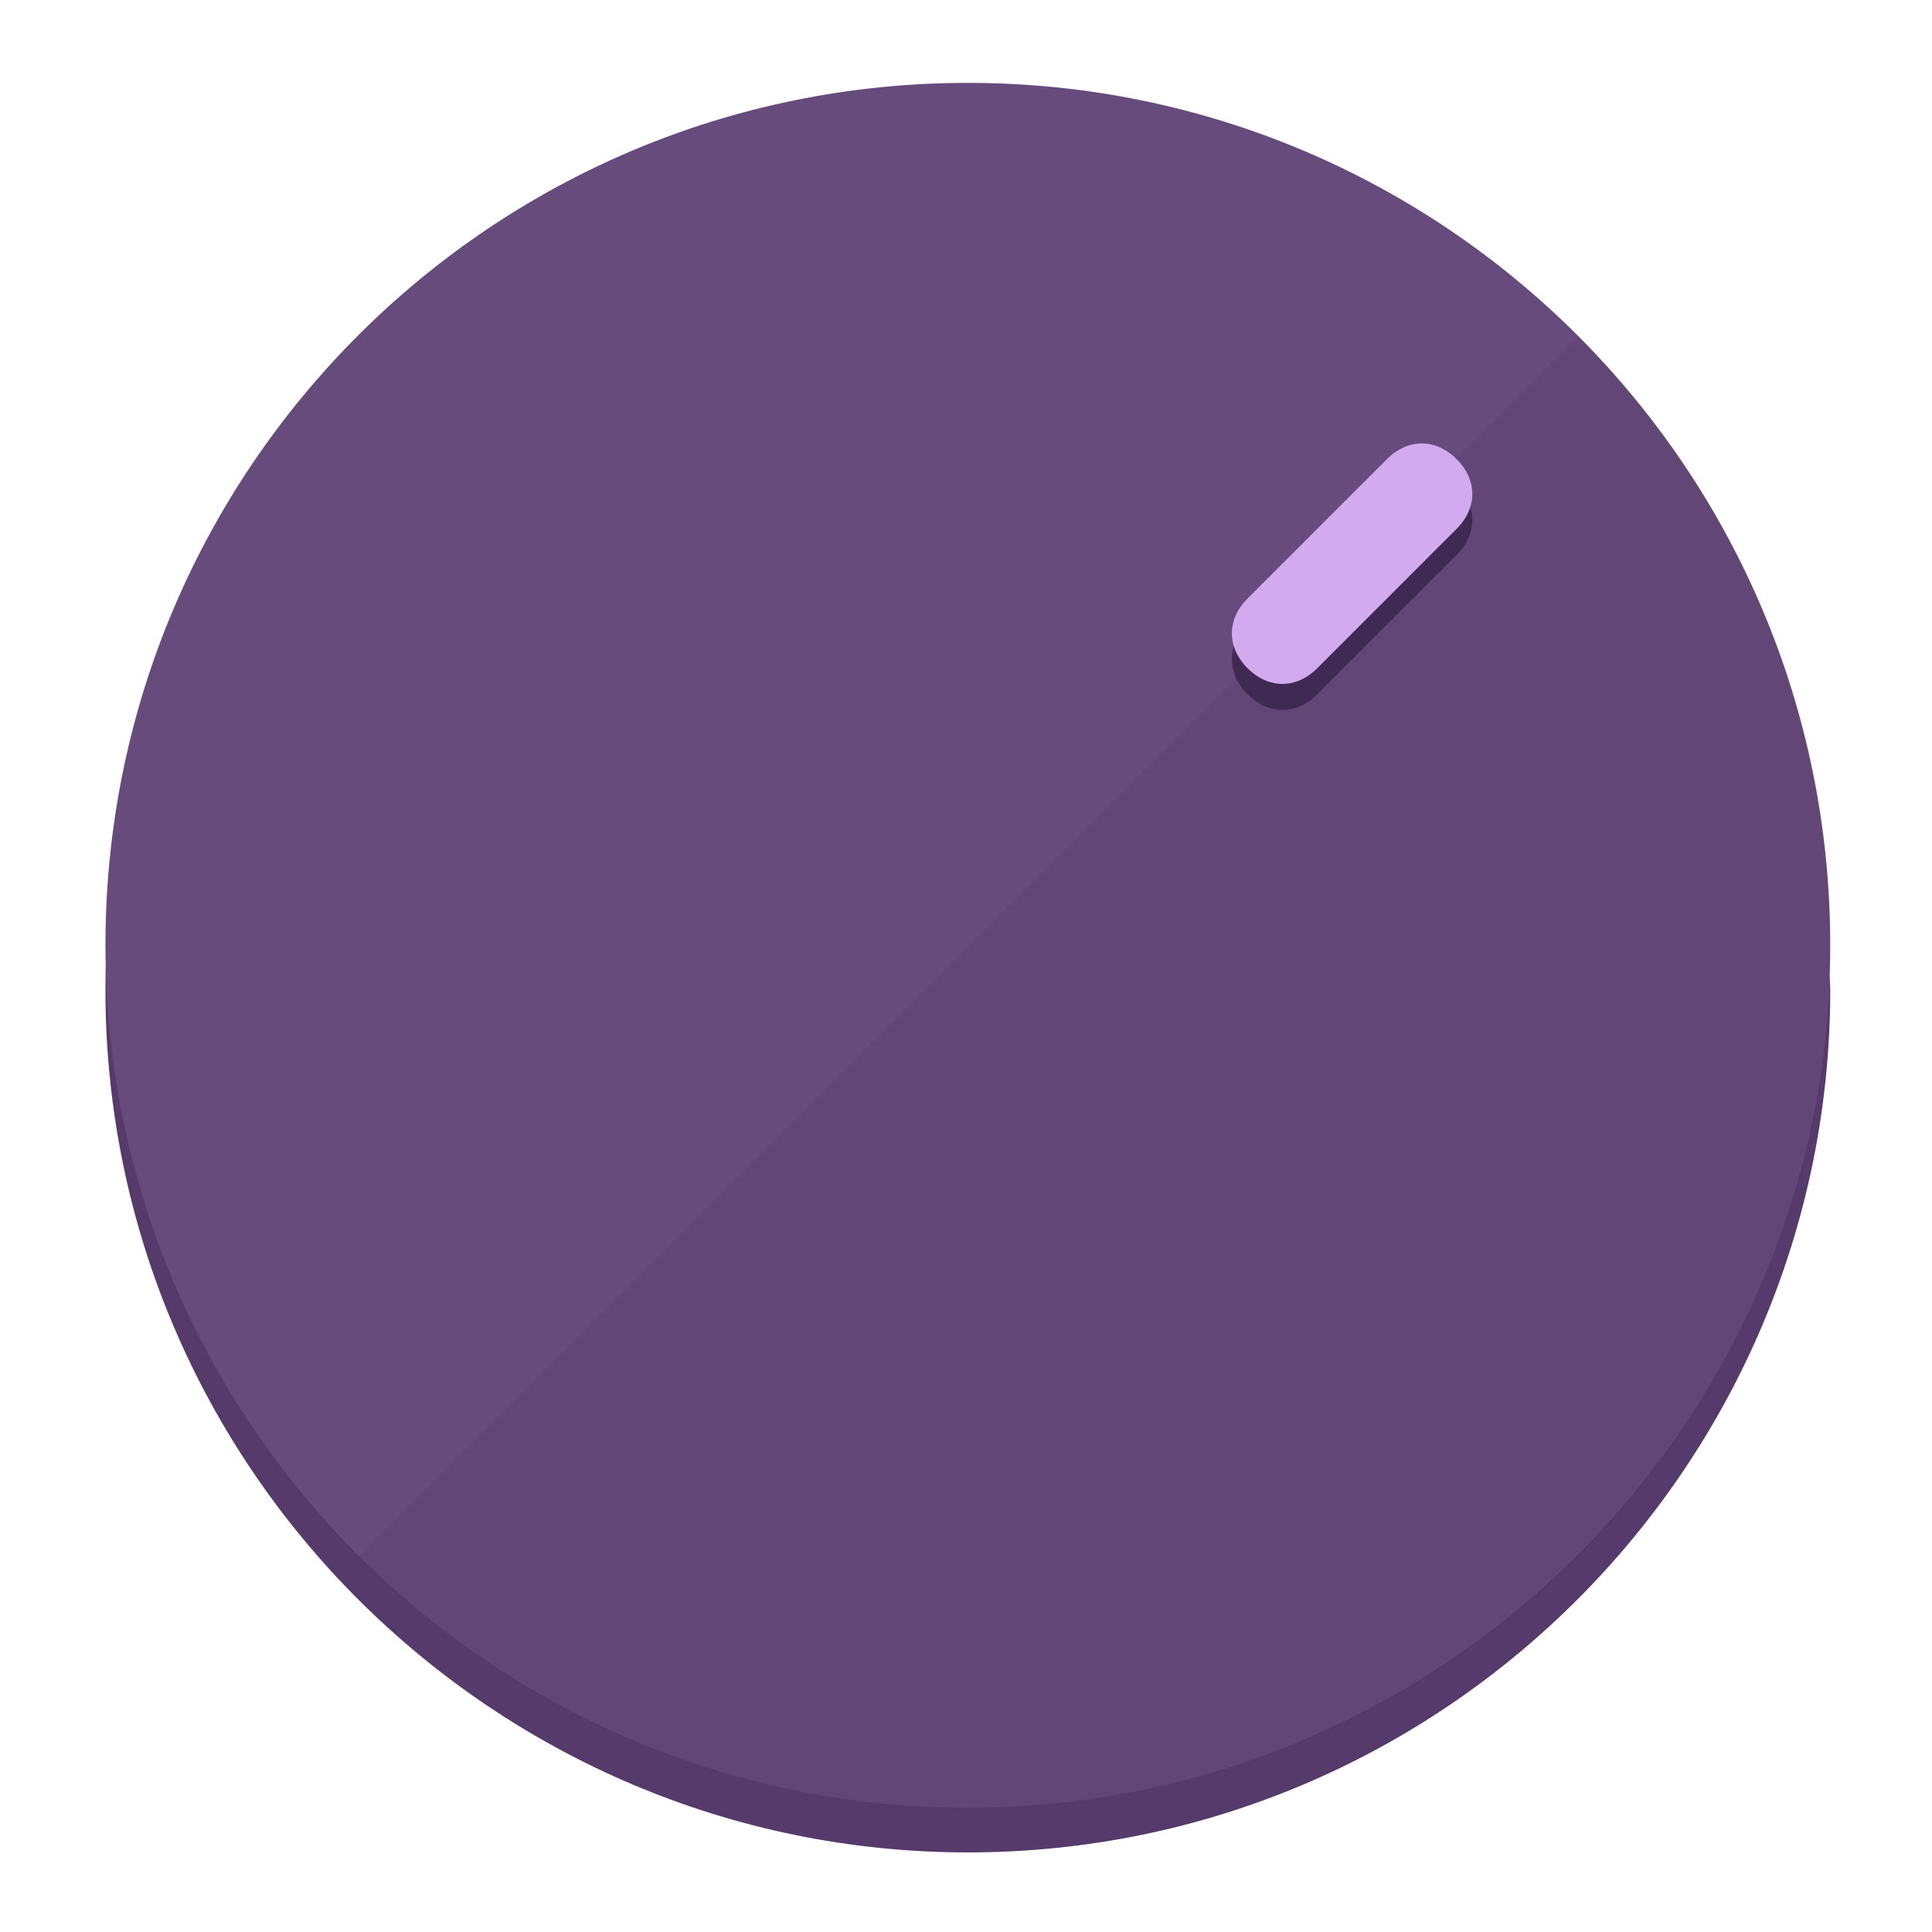
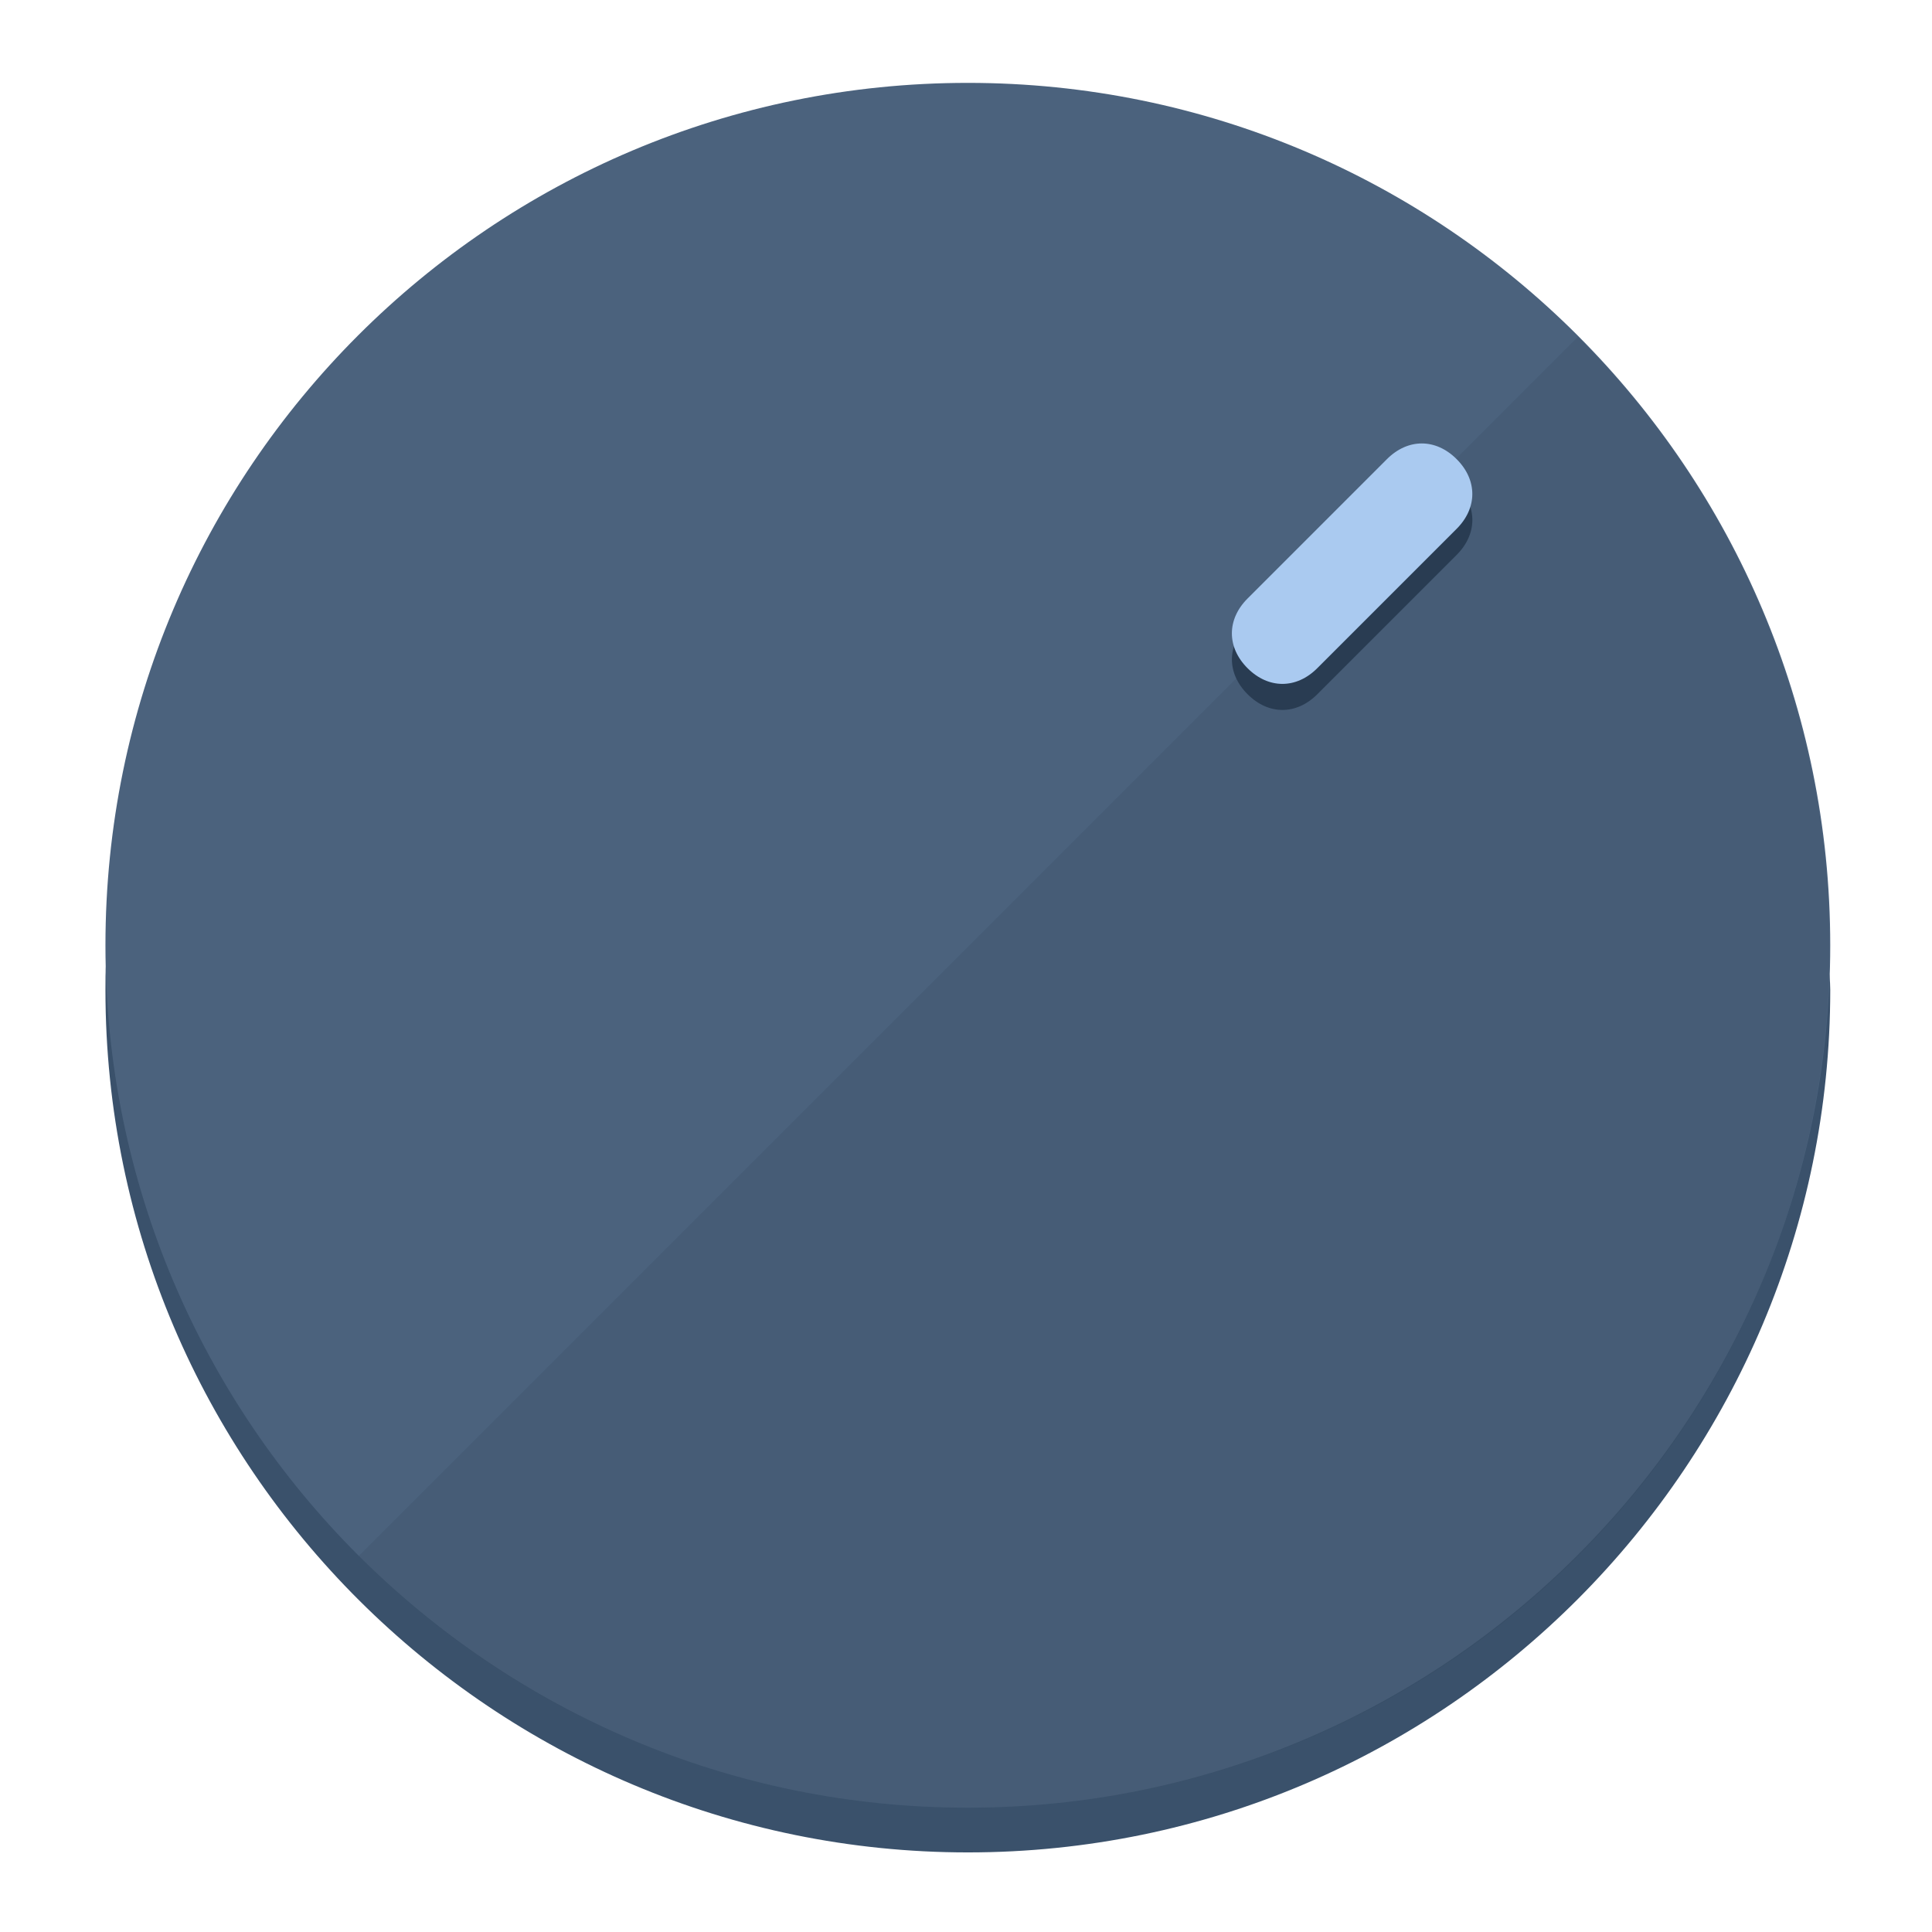
<svg xmlns="http://www.w3.org/2000/svg" height="120px" width="120px" version="1.1" id="Layer_1" viewBox="0 0 496.8 496.8" xml:space="preserve">
  <defs id="defs23" />
  <g id="g3158">
-     <path style="display:inline;fill:#563A6B;fill-opacity:1;stroke-width:1.584" d="m 248.875,445.92 c 116.582,0 212.89,-91.238 220.493,-205.286 0,5.069 1.267,8.87 1.267,13.939 0,121.651 -98.842,221.76 -221.76,221.76 -121.651,0 -221.76,-98.842 -221.76,-221.76 0,-5.069 0,-8.87 1.267,-13.939 7.603,114.048 103.91,205.286 220.493,205.286 z" id="path8" />
-     <circle style="display:inline;fill:#684B7D;fill-opacity:1;stroke-width:1.584" cx="248.875" cy="243.071" r="221.76" id="circle12" />
-     <path style="display:inline;fill:#402952;fill-opacity:0.154;stroke-width:1.587" d="m 405.744,86.606 c 86.308,86.308 86.308,227.193 0,313.5 -86.308,86.308 -227.193,86.308 -313.5,0" id="path14" />
+     <path style="display:inline;fill:#3A516B;fill-opacity:1;stroke-width:1.584" d="m 248.875,445.92 c 116.582,0 212.89,-91.238 220.493,-205.286 0,5.069 1.267,8.87 1.267,13.939 0,121.651 -98.842,221.76 -221.76,221.76 -121.651,0 -221.76,-98.842 -221.76,-221.76 0,-5.069 0,-8.87 1.267,-13.939 7.603,114.048 103.91,205.286 220.493,205.286 z" id="path8" />
+     <circle style="display:inline;fill:#4B627D;fill-opacity:1;stroke-width:1.584" cx="248.875" cy="243.071" r="221.76" id="circle12" />
+     <path style="display:inline;fill:#293C52;fill-opacity:0.154;stroke-width:1.587" d="m 405.744,86.606 c 86.308,86.308 86.308,227.193 0,313.5 -86.308,86.308 -227.193,86.308 -313.5,0" id="path14" />
  </g>
  <g id="g3198">
    <circle style="display:none;fill:#000000;fill-opacity:0;stroke-width:1.584" cx="347.932" cy="-3.454" r="221.76" id="circle12-3" transform="rotate(45)" />
-     <path style="display:inline;fill:#402952;fill-opacity:1;stroke-width:1.584" d="m 338.732,178.525 c -5.376,5.376 -12.545,5.376 -17.921,-3e-5 v 0 c -5.376,-5.376 -5.376,-12.545 -1e-5,-17.921 l 35.842,-35.842 c 5.376,-5.376 12.545,-5.376 17.921,2e-5 v 0 c 5.376,5.376 5.376,12.545 0,17.921 z" id="path3789" />
-     <path style="display:inline;fill:#D2AAF0;stroke-width:1.584" d="m 338.722,171.826 c -5.376,5.376 -12.545,5.376 -17.921,-2e-5 v 0 c -5.376,-5.376 -5.376,-12.545 0,-17.921 l 35.842,-35.842 c 5.376,-5.376 12.545,-5.376 17.921,-10e-6 v 0 c 5.376,5.376 5.376,12.545 0,17.921 z" id="path915" />
+     <path style="display:inline;fill:#293C52;fill-opacity:1;stroke-width:1.584" d="m 338.732,178.525 c -5.376,5.376 -12.545,5.376 -17.921,-3e-5 v 0 c -5.376,-5.376 -5.376,-12.545 -1e-5,-17.921 l 35.842,-35.842 c 5.376,-5.376 12.545,-5.376 17.921,2e-5 v 0 c 5.376,5.376 5.376,12.545 0,17.921 z" id="path3789" />
+     <path style="display:inline;fill:#AACAF0;stroke-width:1.584" d="m 338.722,171.826 c -5.376,5.376 -12.545,5.376 -17.921,-2e-5 v 0 c -5.376,-5.376 -5.376,-12.545 0,-17.921 l 35.842,-35.842 c 5.376,-5.376 12.545,-5.376 17.921,-10e-6 v 0 c 5.376,5.376 5.376,12.545 0,17.921 z" id="path915" />
  </g>
</svg>
